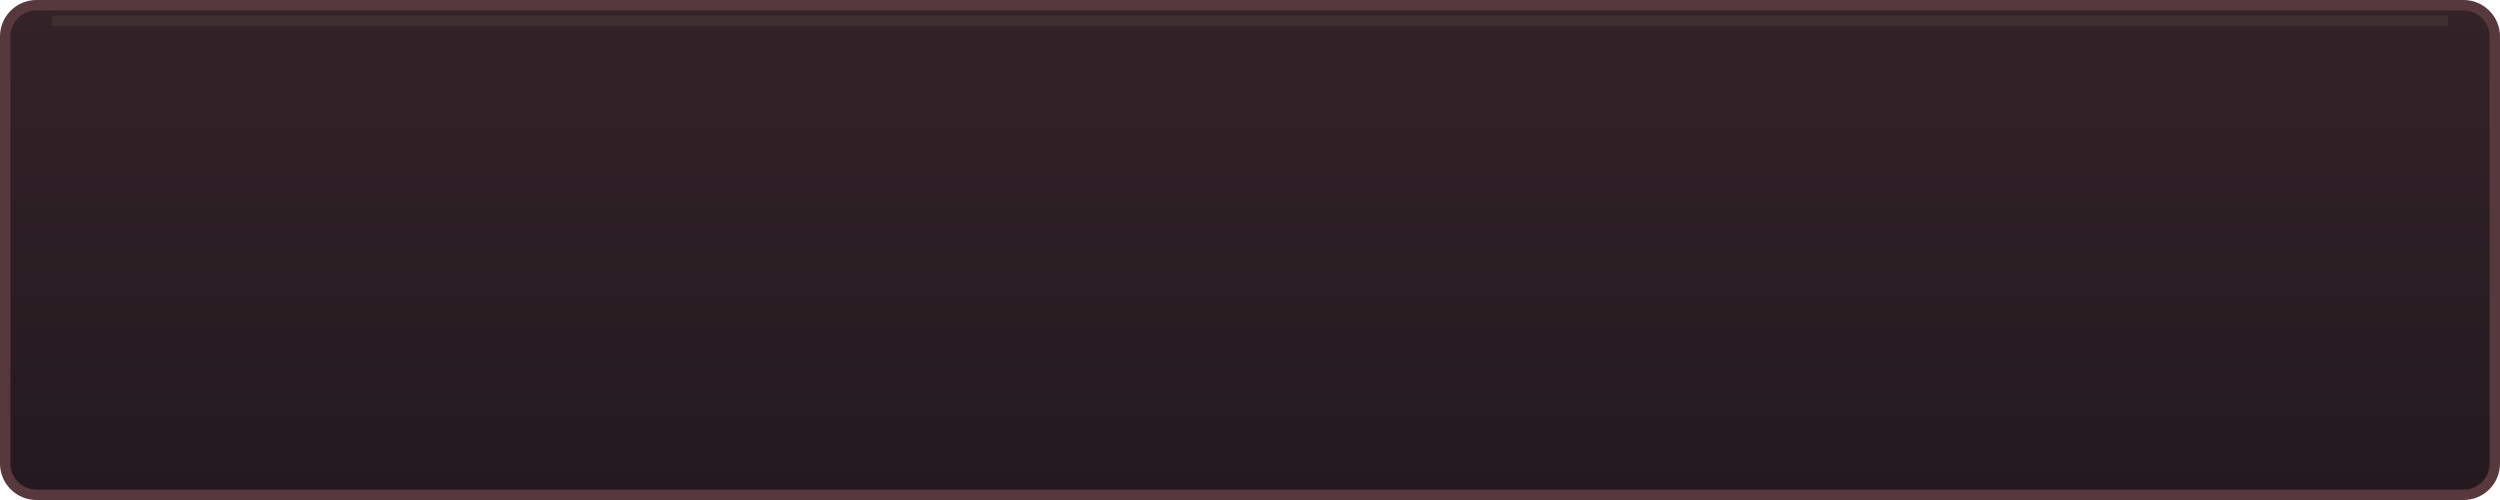
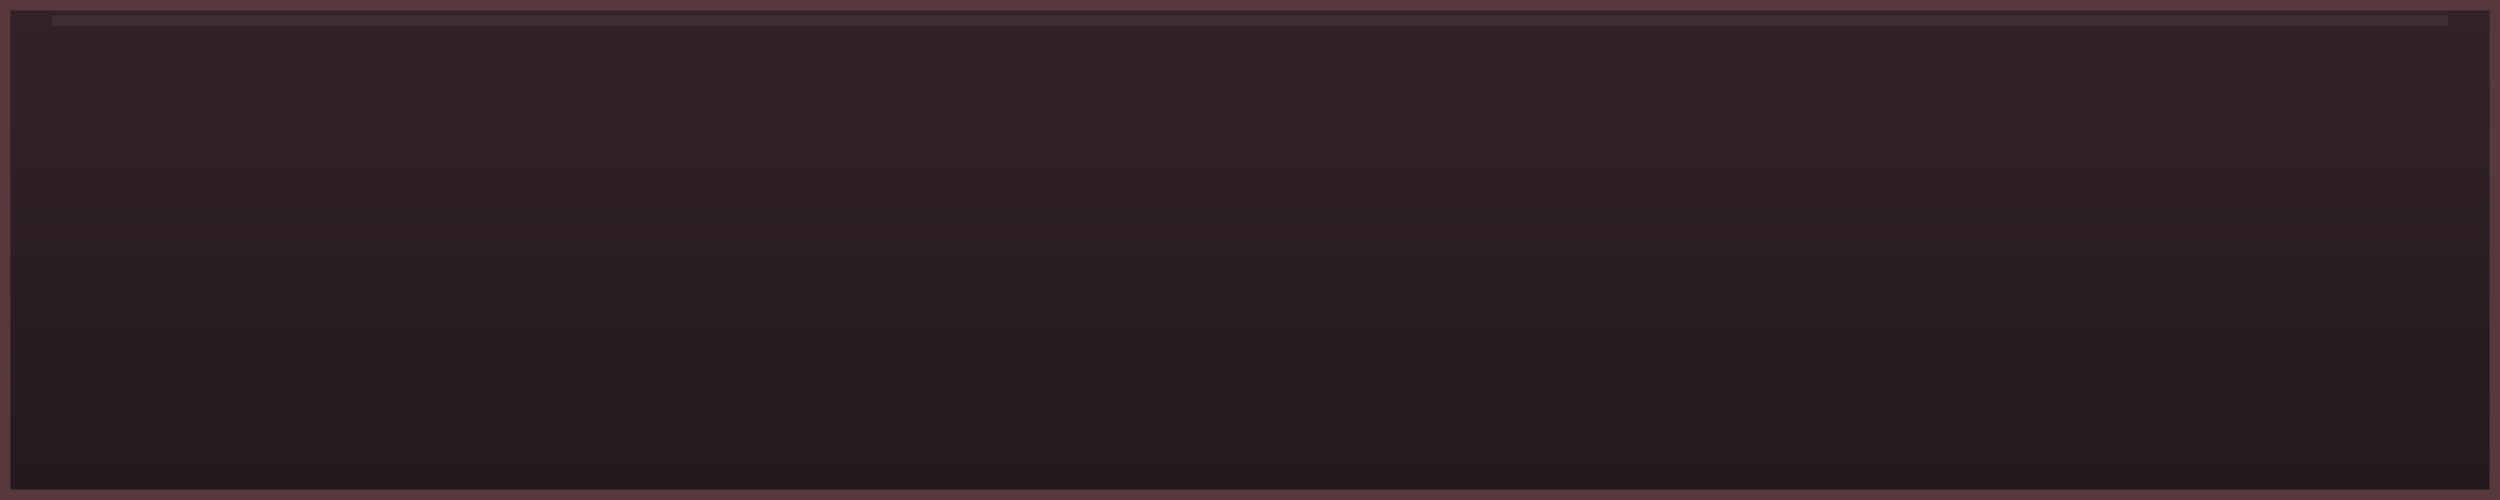
<svg xmlns="http://www.w3.org/2000/svg" width="240" height="48" viewBox="0 0 240 48">
  <defs>
    <linearGradient id="g" x2="0" y2="1">
      <stop stop-color="#332328" />
      <stop offset="1" stop-color="#23191f" />
    </linearGradient>
  </defs>
-   <rect x=".5" y=".5" width="239" height="47" rx="3" fill="url(#g)" stroke="#57383c" />
+   <rect x=".5" y=".5" width="239" height="47" fill="url(#g)" stroke="#57383c" />
  <path d="M5 2h230" stroke="#f9e6d7" opacity=".06" />
</svg>
